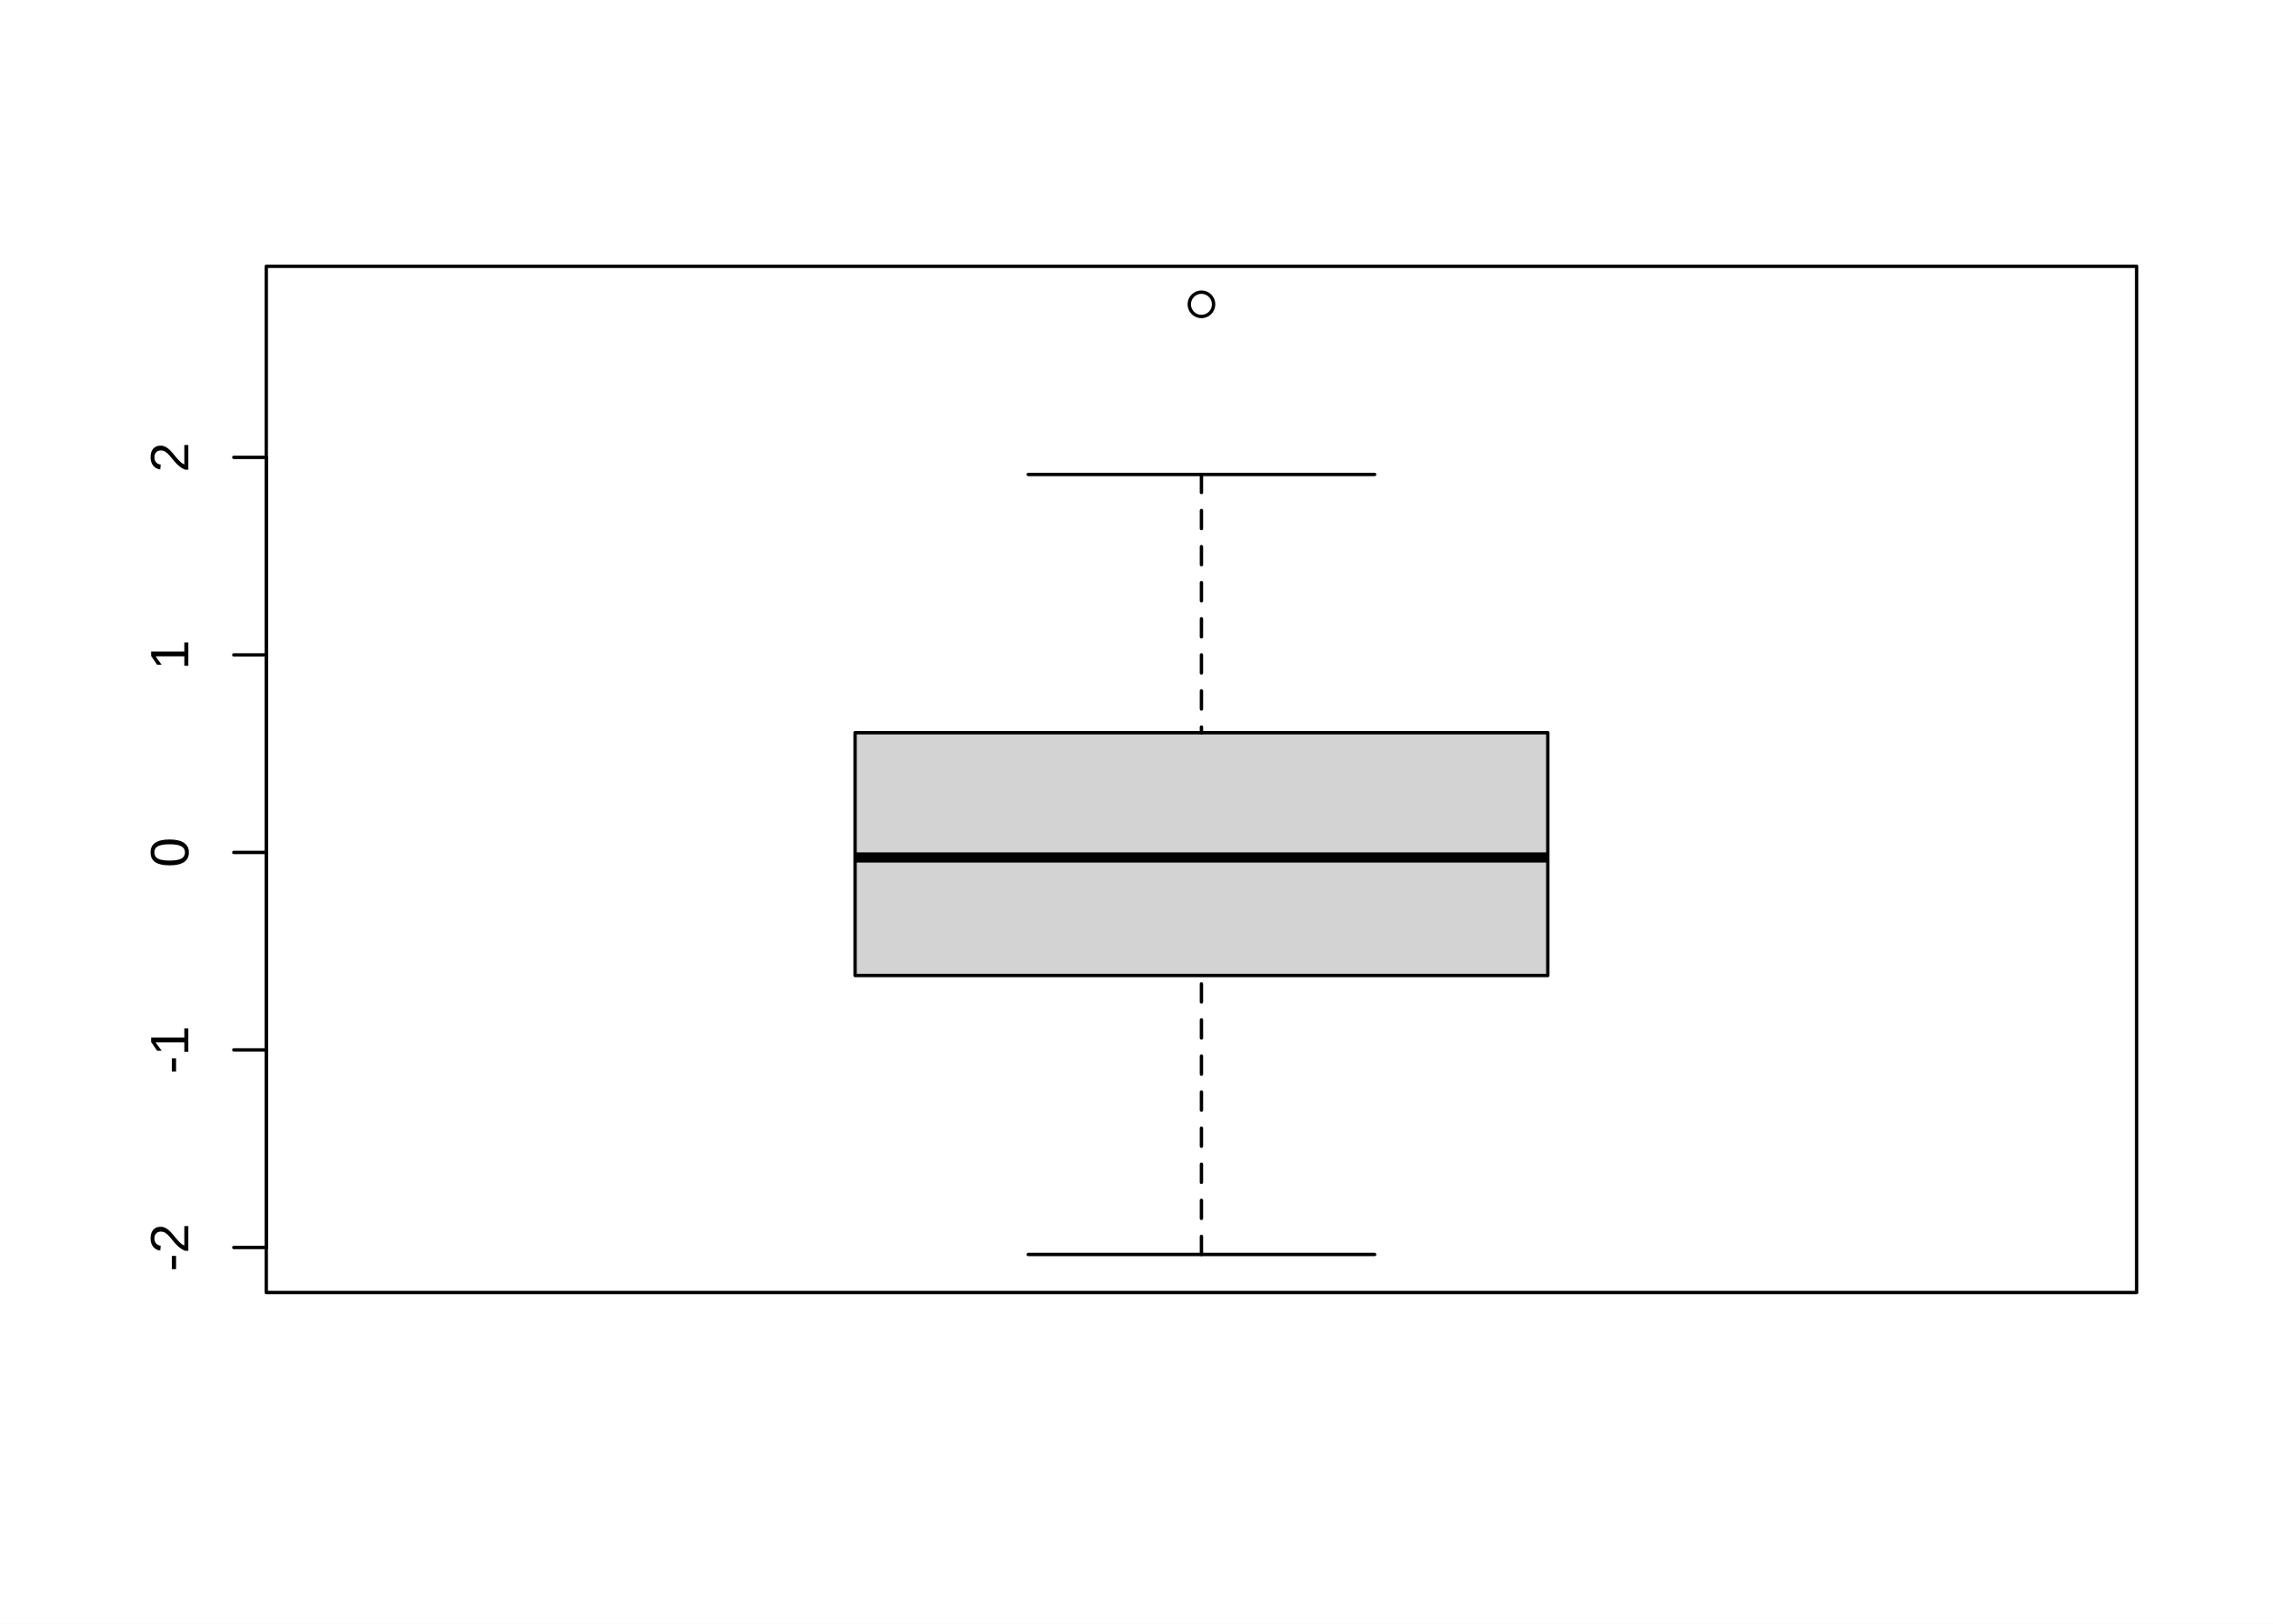
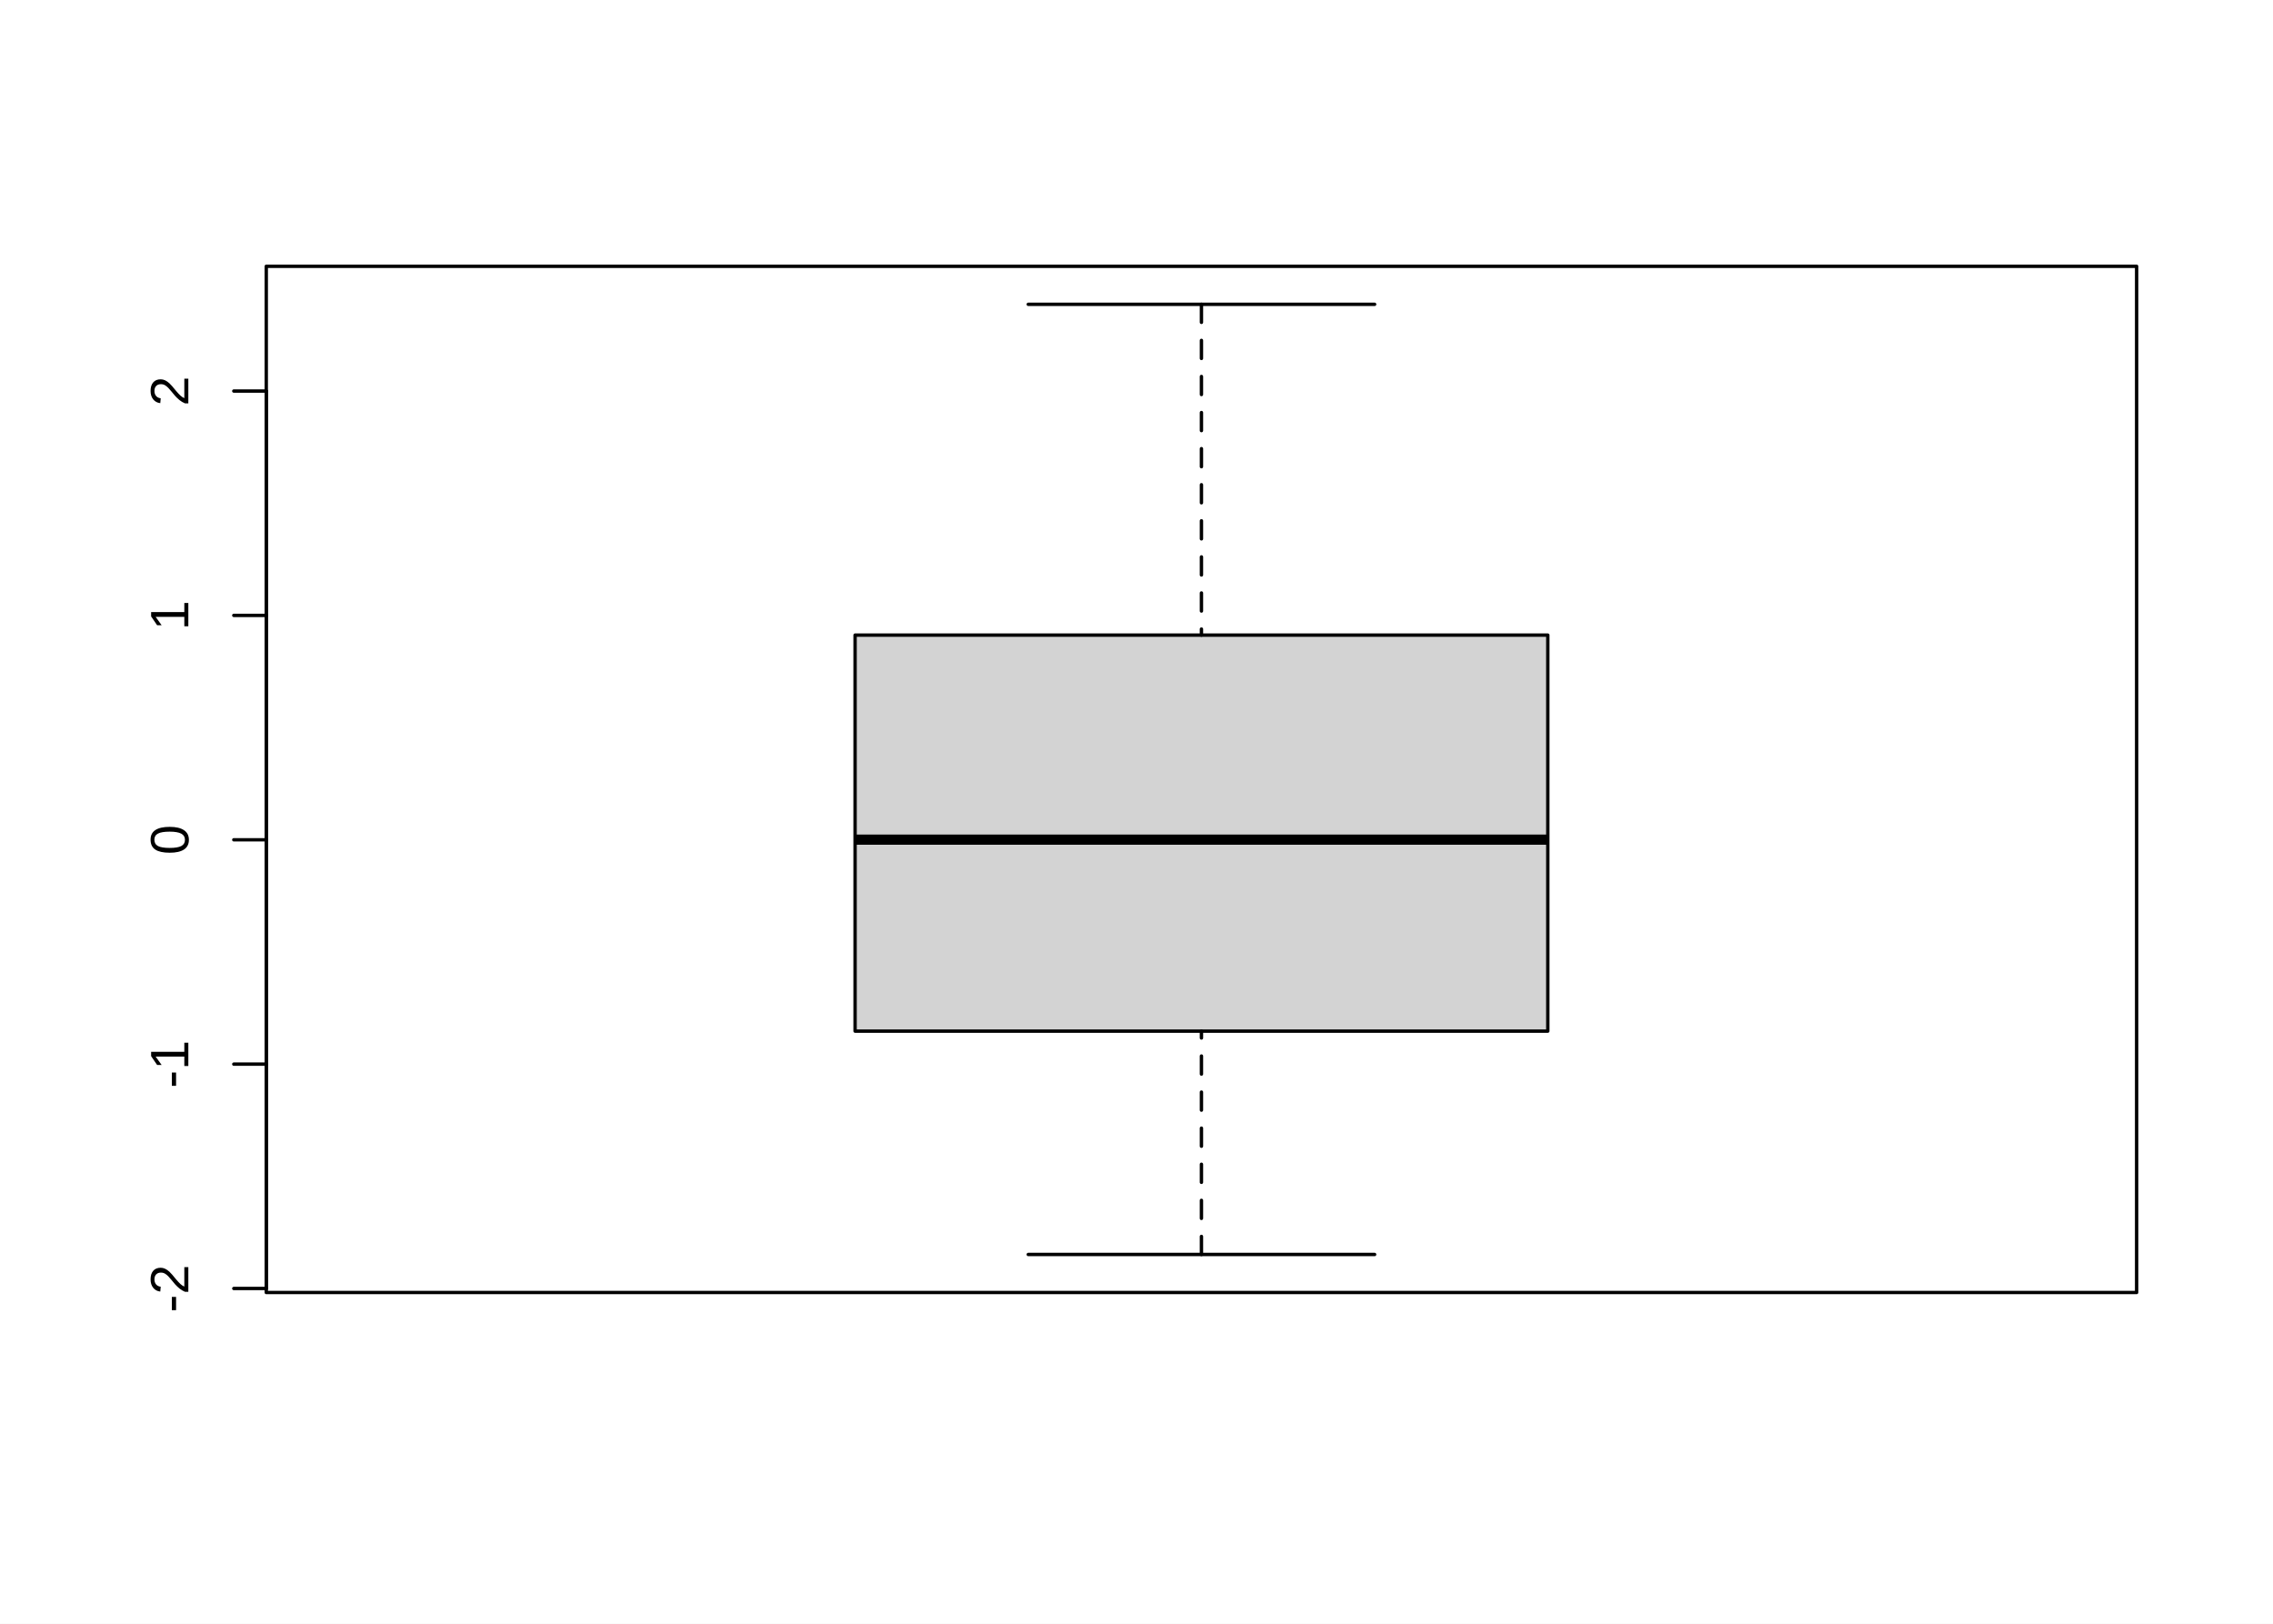
<svg xmlns="http://www.w3.org/2000/svg" class="svglite" width="504.00pt" height="360.00pt" viewBox="0 0 504.00 360.00">
  <defs>
    <style type="text/css">
    .svglite line, .svglite polyline, .svglite polygon, .svglite path, .svglite rect, .svglite circle {
      fill: none;
      stroke: #000000;
      stroke-linecap: round;
      stroke-linejoin: round;
      stroke-miterlimit: 10.00;
    }
  </style>
  </defs>
  <rect width="100%" height="100%" style="stroke: none; fill: #FFFFFF;" />
  <defs>
    <clipPath id="cpMC4wMHw1MDQuMDB8MC4wMHwzNjAuMDA=">
      <rect x="0.00" y="0.00" width="504.00" height="360.00" />
    </clipPath>
  </defs>
  <g clip-path="url(#cpMC4wMHw1MDQuMDB8MC4wMHwzNjAuMDA=)">
</g>
  <defs>
    <clipPath id="cpNTkuMDR8NDczLjc2fDU5LjA0fDI4Ni41Ng==">
      <rect x="59.04" y="59.04" width="414.72" height="227.52" />
    </clipPath>
  </defs>
  <g clip-path="url(#cpNTkuMDR8NDczLjc2fDU5LjA0fDI4Ni41Ng==)">
-     <polygon points="189.60,216.28 343.20,216.28 343.20,162.45 189.60,162.45 " style="stroke-width: 0.75; stroke: none; fill: #D3D3D3;" />
-     <line x1="189.60" y1="190.11" x2="343.20" y2="190.11" style="stroke-width: 2.25; stroke-linecap: butt;" />
-     <line x1="266.40" y1="278.13" x2="266.40" y2="216.28" style="stroke-width: 0.75; stroke-dasharray: 4.00,4.00;" />
-     <line x1="266.40" y1="105.19" x2="266.40" y2="162.45" style="stroke-width: 0.75; stroke-dasharray: 4.00,4.00;" />
+     <polygon points="189.60,228.61 343.20,228.61 343.20,140.81 189.60,140.81 " style="stroke-width: 0.75; stroke: none; fill: #D3D3D3;" />
+     <line x1="189.60" y1="186.16" x2="343.20" y2="186.16" style="stroke-width: 2.25; stroke-linecap: butt;" />
+     <line x1="266.40" y1="278.13" x2="266.40" y2="228.61" style="stroke-width: 0.75; stroke-dasharray: 4.00,4.00;" />
+     <line x1="266.40" y1="67.47" x2="266.40" y2="140.81" style="stroke-width: 0.75; stroke-dasharray: 4.00,4.00;" />
    <line x1="228.00" y1="278.13" x2="304.80" y2="278.13" style="stroke-width: 0.75;" />
-     <line x1="228.00" y1="105.19" x2="304.80" y2="105.19" style="stroke-width: 0.75;" />
-     <polygon points="189.60,216.28 343.20,216.28 343.20,162.45 189.60,162.45 " style="stroke-width: 0.75; fill: none;" />
-     <circle cx="266.40" cy="67.47" r="2.70" style="stroke-width: 0.75;" />
+     <line x1="228.00" y1="67.47" x2="304.80" y2="67.47" style="stroke-width: 0.75;" />
+     <polygon points="189.60,228.61 343.20,228.61 343.20,140.81 189.60,140.81 " style="stroke-width: 0.75; fill: none;" />
  </g>
  <g clip-path="url(#cpMC4wMHw1MDQuMDB8MC4wMHwzNjAuMDA=)">
-     <line x1="59.04" y1="276.58" x2="59.04" y2="101.40" style="stroke-width: 0.75;" />
-     <line x1="59.04" y1="276.58" x2="51.84" y2="276.58" style="stroke-width: 0.75;" />
-     <line x1="59.04" y1="232.78" x2="51.84" y2="232.78" style="stroke-width: 0.75;" />
-     <line x1="59.04" y1="188.99" x2="51.84" y2="188.99" style="stroke-width: 0.75;" />
-     <line x1="59.04" y1="145.20" x2="51.84" y2="145.20" style="stroke-width: 0.75;" />
-     <line x1="59.04" y1="101.40" x2="51.84" y2="101.40" style="stroke-width: 0.75;" />
-     <text transform="translate(41.76,276.58) rotate(-90)" text-anchor="middle" style="font-size: 12.00px; font-family: Arial;" textLength="10.67px" lengthAdjust="spacingAndGlyphs">-2</text>
-     <text transform="translate(41.76,232.78) rotate(-90)" text-anchor="middle" style="font-size: 12.00px; font-family: Arial;" textLength="10.67px" lengthAdjust="spacingAndGlyphs">-1</text>
-     <text transform="translate(41.76,188.99) rotate(-90)" text-anchor="middle" style="font-size: 12.00px; font-family: Arial;" textLength="6.67px" lengthAdjust="spacingAndGlyphs">0</text>
-     <text transform="translate(41.76,145.20) rotate(-90)" text-anchor="middle" style="font-size: 12.00px; font-family: Arial;" textLength="6.67px" lengthAdjust="spacingAndGlyphs">1</text>
-     <text transform="translate(41.76,101.40) rotate(-90)" text-anchor="middle" style="font-size: 12.00px; font-family: Arial;" textLength="6.67px" lengthAdjust="spacingAndGlyphs">2</text>
+     <line x1="59.04" y1="285.67" x2="59.04" y2="86.70" style="stroke-width: 0.75;" />
+     <line x1="59.04" y1="285.67" x2="51.84" y2="285.67" style="stroke-width: 0.75;" />
+     <line x1="59.04" y1="235.93" x2="51.84" y2="235.93" style="stroke-width: 0.75;" />
+     <line x1="59.04" y1="186.19" x2="51.84" y2="186.19" style="stroke-width: 0.75;" />
+     <line x1="59.04" y1="136.44" x2="51.84" y2="136.44" style="stroke-width: 0.75;" />
+     <line x1="59.04" y1="86.70" x2="51.84" y2="86.70" style="stroke-width: 0.75;" />
+     <text transform="translate(41.76,285.67) rotate(-90)" text-anchor="middle" style="font-size: 12.00px; font-family: Arial;" textLength="10.67px" lengthAdjust="spacingAndGlyphs">-2</text>
+     <text transform="translate(41.76,235.93) rotate(-90)" text-anchor="middle" style="font-size: 12.00px; font-family: Arial;" textLength="10.67px" lengthAdjust="spacingAndGlyphs">-1</text>
+     <text transform="translate(41.76,186.19) rotate(-90)" text-anchor="middle" style="font-size: 12.00px; font-family: Arial;" textLength="6.67px" lengthAdjust="spacingAndGlyphs">0</text>
+     <text transform="translate(41.76,136.44) rotate(-90)" text-anchor="middle" style="font-size: 12.00px; font-family: Arial;" textLength="6.67px" lengthAdjust="spacingAndGlyphs">1</text>
+     <text transform="translate(41.76,86.70) rotate(-90)" text-anchor="middle" style="font-size: 12.00px; font-family: Arial;" textLength="6.67px" lengthAdjust="spacingAndGlyphs">2</text>
    <polygon points="59.04,286.56 473.76,286.56 473.76,59.04 59.04,59.04 " style="stroke-width: 0.75; fill: none;" />
  </g>
</svg>
